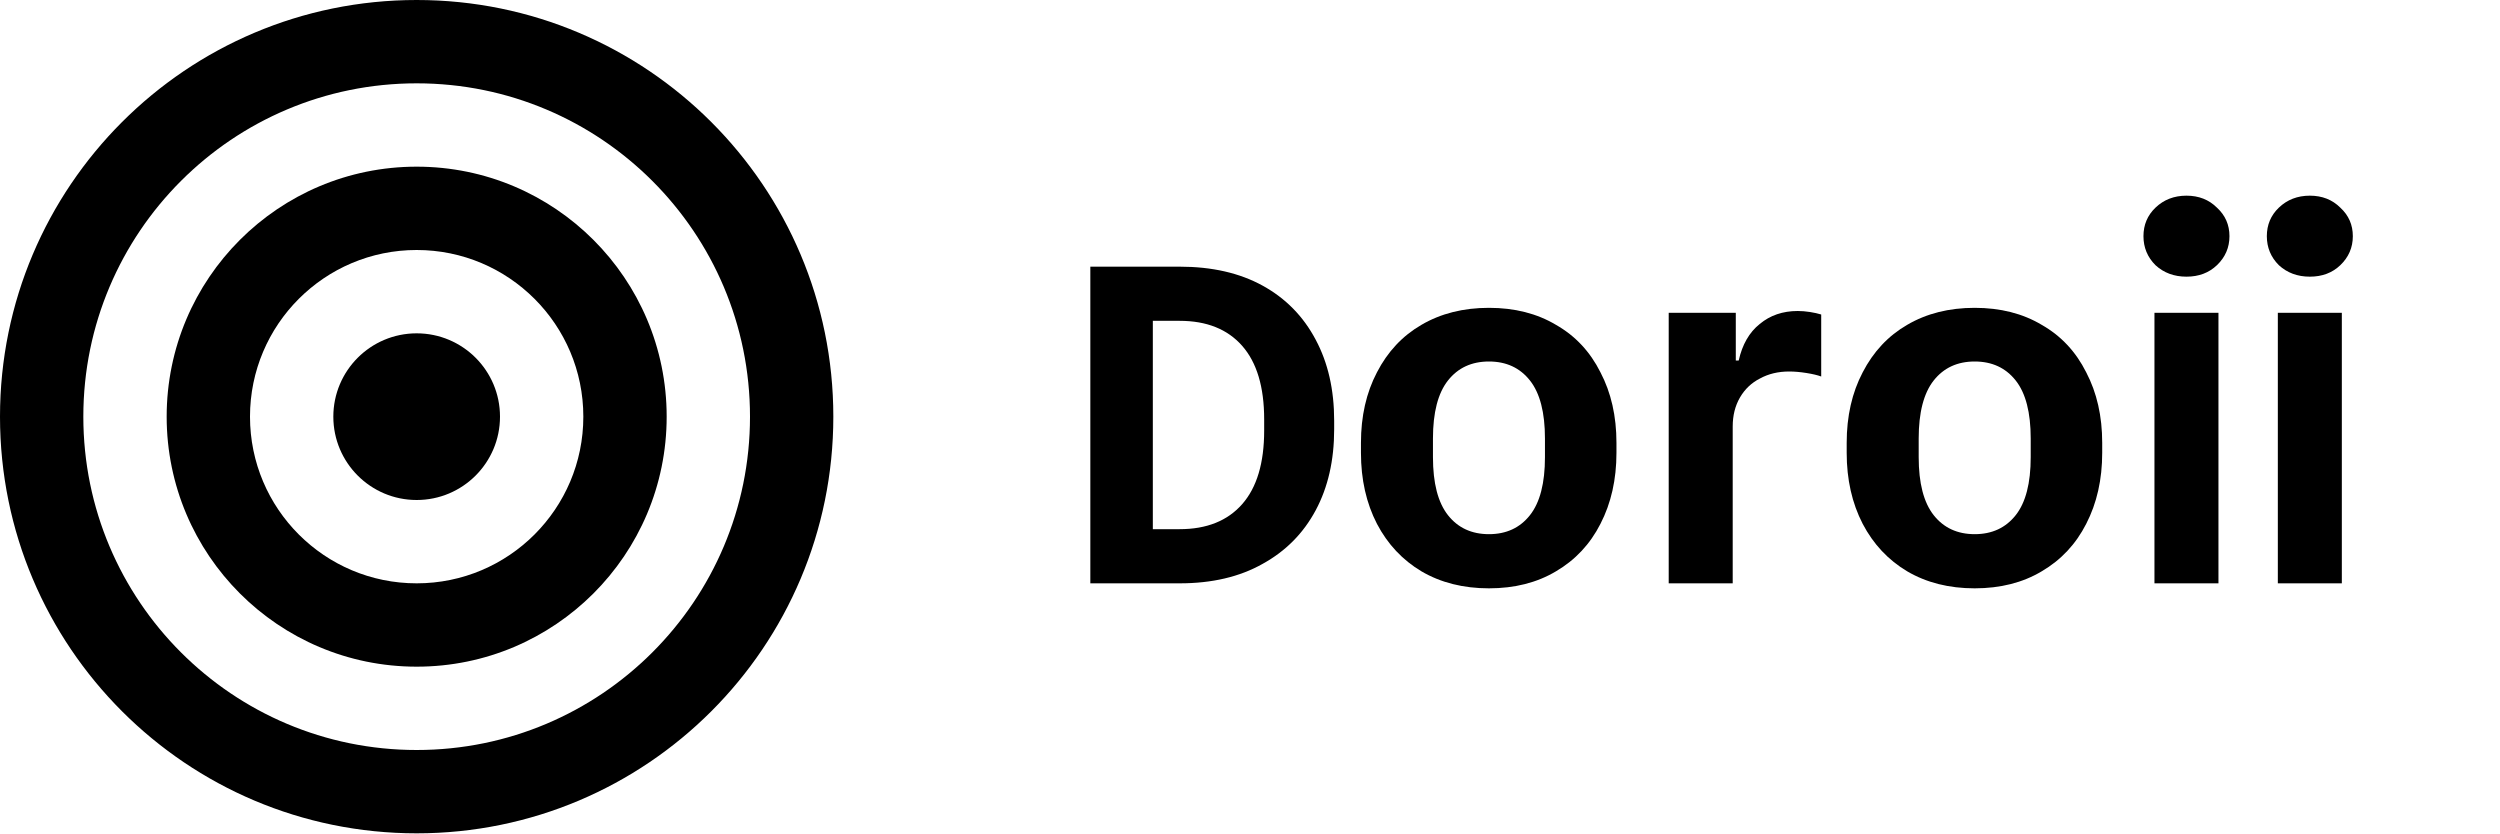
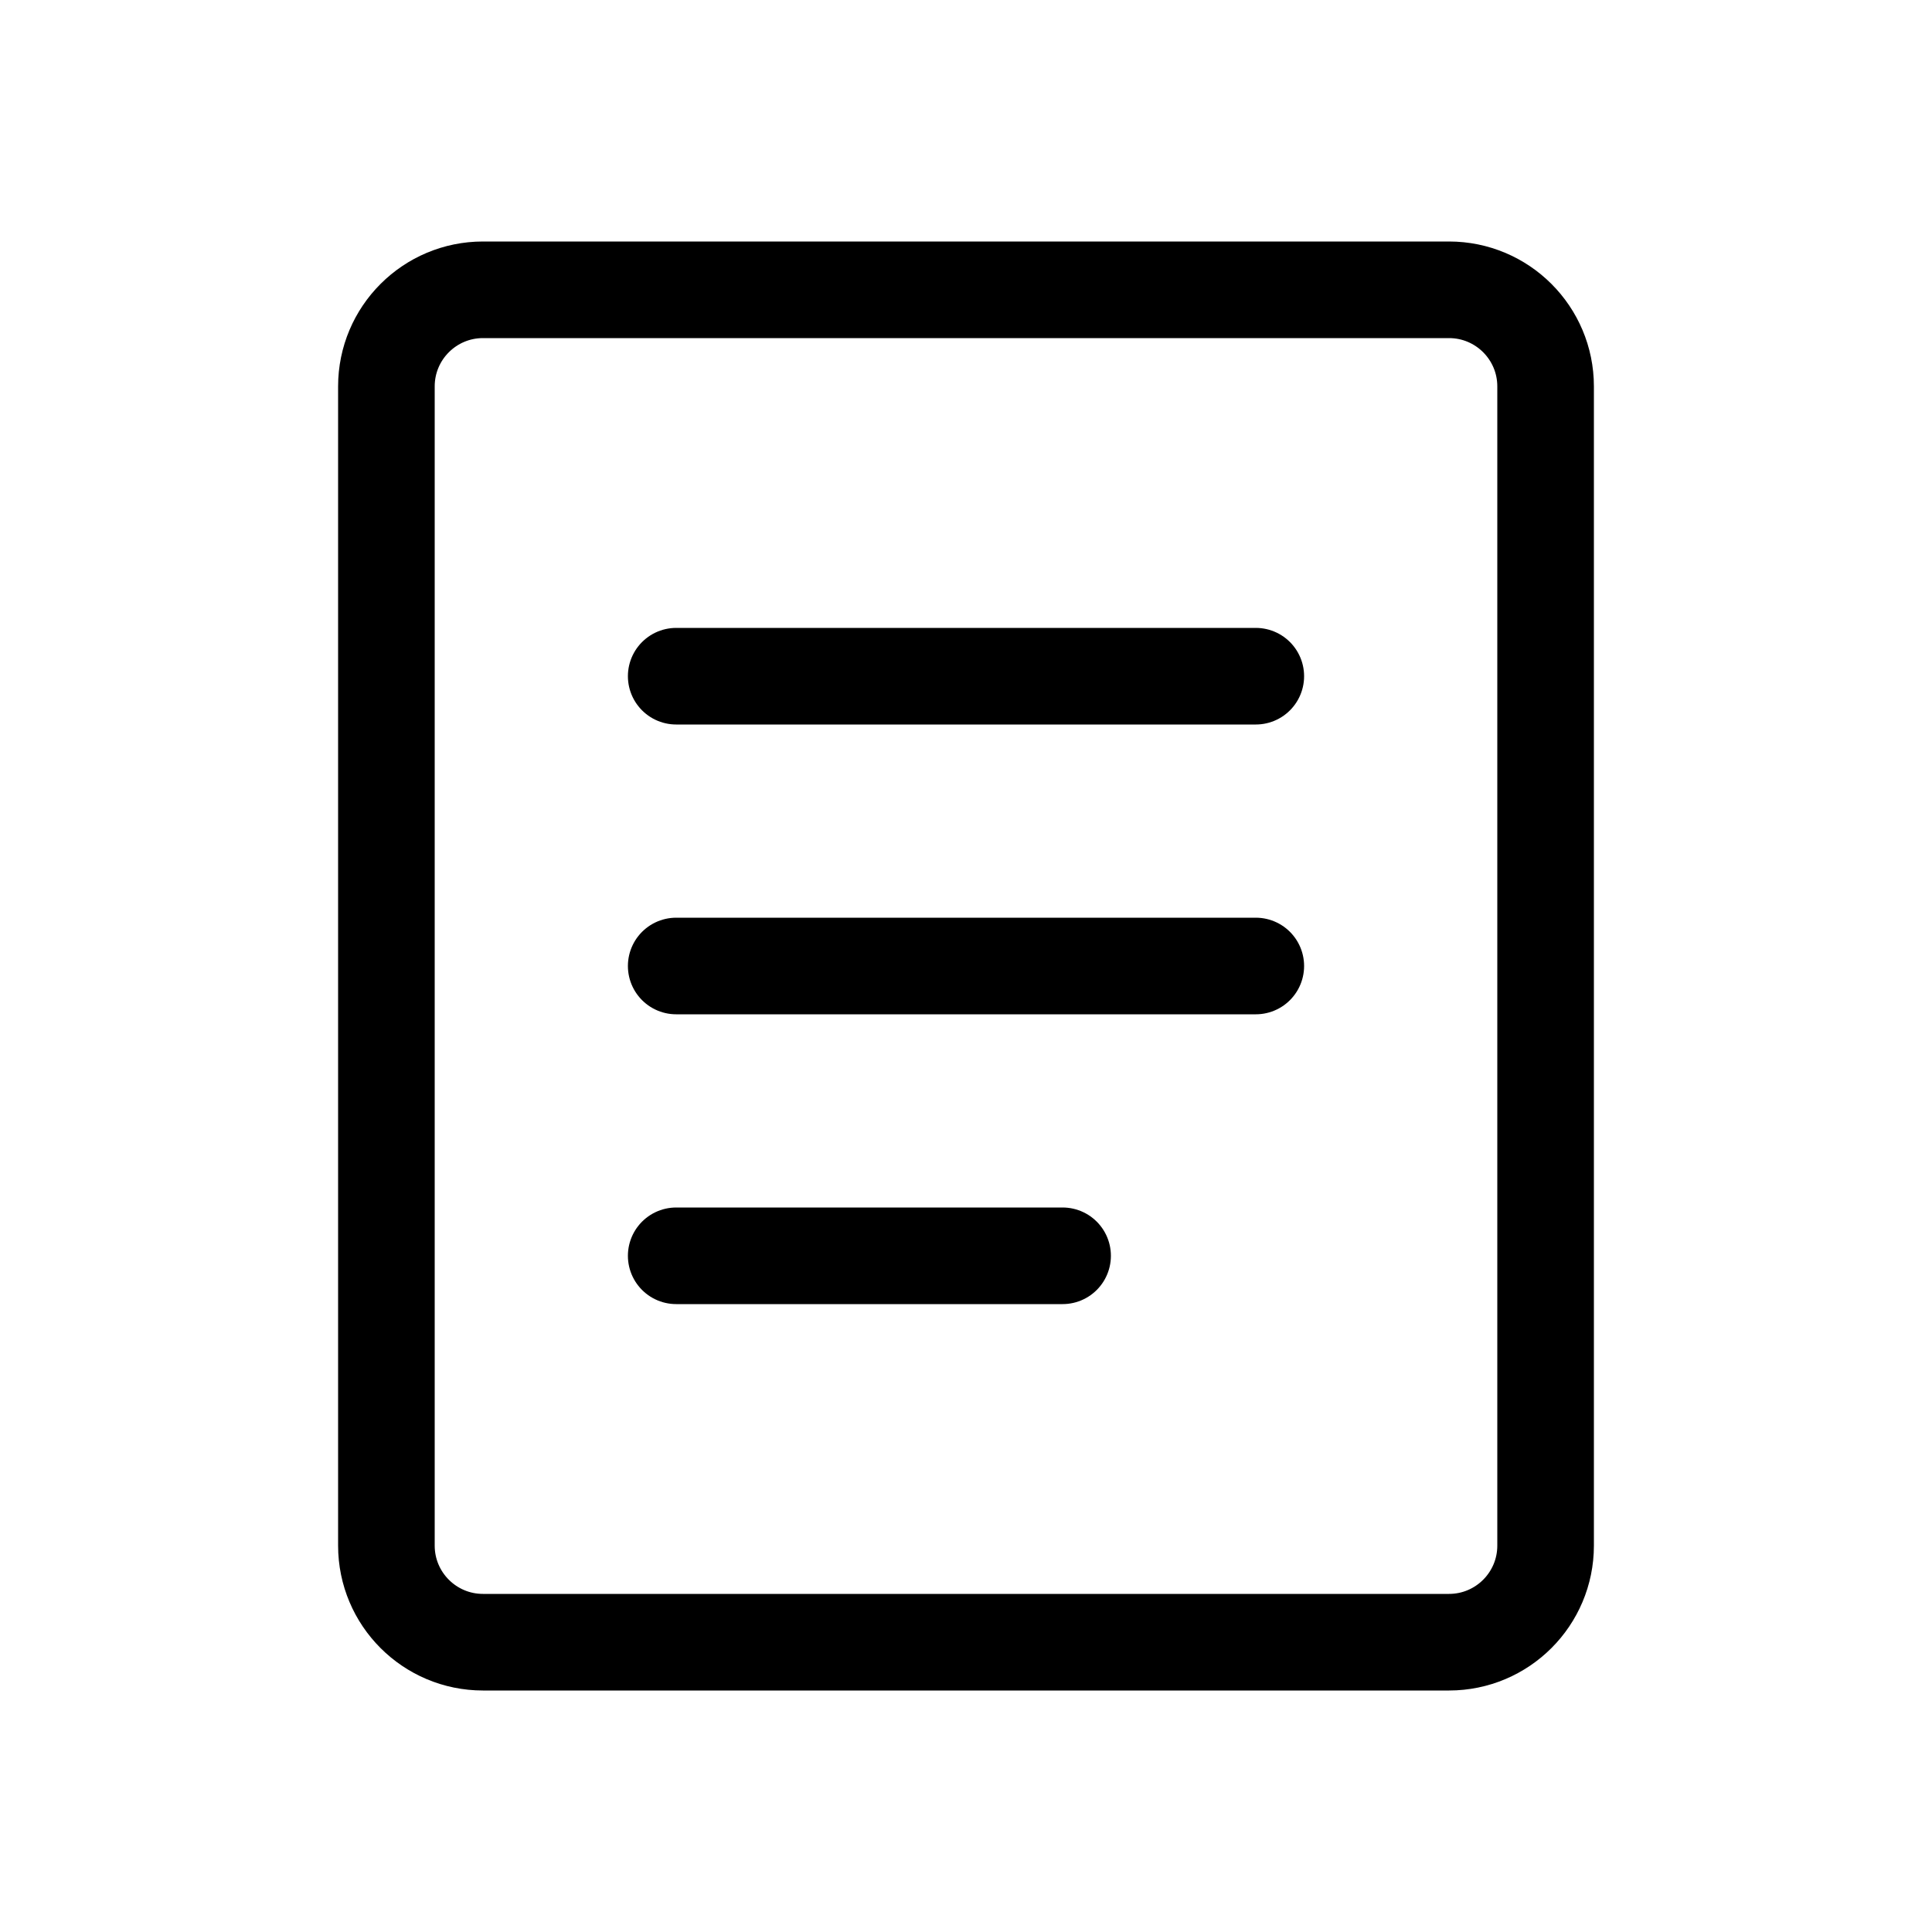
- <svg xmlns="http://www.w3.org/2000/svg" width="120" height="40" viewBox="0 0 120 40" fill="none">
-   <path d="M20 0C8.954 0 0 8.954 0 20C0 31.046 8.954 40 20 40C31.046 40 40 31.046 40 20C40 8.954 31.046 0 20 0ZM20 36C11.163 36 4 28.837 4 20C4 11.163 11.163 4 20 4C28.837 4 36 11.163 36 20C36 28.837 28.837 36 20 36Z" fill="currentColor" />
-   <path d="M20 8C13.373 8 8 13.373 8 20C8 26.627 13.373 32 20 32C26.627 32 32 26.627 32 20C32 13.373 26.627 8 20 8ZM20 28C15.582 28 12 24.418 12 20C12 15.582 15.582 12 20 12C24.418 12 28 15.582 28 20C28 24.418 24.418 28 20 28Z" fill="currentColor" />
-   <path d="M20 16C17.791 16 16 17.791 16 20C16 22.209 17.791 24 20 24C22.209 24 24 22.209 24 20C24 17.791 22.209 16 20 16Z" fill="currentColor" />
-   <path d="M52.336 28V12.8H56.624C58.176 12.8 59.504 13.104 60.608 13.712C61.712 14.32 62.56 15.184 63.152 16.304C63.744 17.408 64.04 18.704 64.04 20.192V20.608C64.04 22.096 63.744 23.392 63.152 24.496C62.56 25.6 61.712 26.456 60.608 27.064C59.504 27.688 58.176 28 56.624 28H52.336ZM55.336 15.4V25.4H56.624C57.92 25.4 58.92 25 59.624 24.2C60.328 23.4 60.68 22.224 60.68 20.672V20.128C60.68 18.576 60.328 17.4 59.624 16.6C58.92 15.8 57.92 15.4 56.624 15.4H55.336Z" fill="currentColor" />
-   <path d="M71.47 28.24C70.238 28.24 69.158 27.968 68.23 27.424C67.318 26.88 66.606 26.12 66.094 25.144C65.582 24.152 65.326 23.016 65.326 21.736V21.256C65.326 19.976 65.582 18.848 66.094 17.872C66.606 16.88 67.318 16.12 68.23 15.592C69.158 15.048 70.238 14.776 71.47 14.776C72.702 14.776 73.774 15.048 74.686 15.592C75.614 16.12 76.326 16.88 76.822 17.872C77.334 18.848 77.59 19.976 77.59 21.256V21.736C77.59 23.016 77.334 24.152 76.822 25.144C76.326 26.12 75.614 26.88 74.686 27.424C73.774 27.968 72.702 28.24 71.47 28.24ZM71.47 25.64C72.302 25.64 72.958 25.336 73.438 24.728C73.918 24.12 74.158 23.192 74.158 21.944V21.048C74.158 19.8 73.918 18.872 73.438 18.264C72.958 17.656 72.302 17.352 71.47 17.352C70.638 17.352 69.982 17.656 69.502 18.264C69.022 18.872 68.782 19.8 68.782 21.048V21.944C68.782 23.192 69.022 24.12 69.502 24.728C69.982 25.336 70.638 25.64 71.47 25.64Z" fill="currentColor" />
-   <path d="M80.098 28V15.016H83.318V17.304H83.458C83.63 16.536 83.966 15.952 84.466 15.552C84.966 15.136 85.574 14.928 86.29 14.928C86.478 14.928 86.674 14.944 86.878 14.976C87.082 15.008 87.262 15.048 87.418 15.096V18.072C87.246 18.008 87.01 17.952 86.71 17.904C86.41 17.856 86.134 17.832 85.882 17.832C85.354 17.832 84.886 17.944 84.478 18.168C84.07 18.376 83.75 18.68 83.518 19.08C83.286 19.48 83.17 19.944 83.17 20.472V28H80.098Z" fill="currentColor" />
-   <path d="M94.785 28.24C93.553 28.24 92.474 27.968 91.546 27.424C90.633 26.88 89.921 26.12 89.409 25.144C88.897 24.152 88.641 23.016 88.641 21.736V21.256C88.641 19.976 88.897 18.848 89.409 17.872C89.921 16.88 90.633 16.12 91.546 15.592C92.474 15.048 93.553 14.776 94.785 14.776C96.017 14.776 97.09 15.048 98.001 15.592C98.93 16.12 99.641 16.88 100.138 17.872C100.65 18.848 100.906 19.976 100.906 21.256V21.736C100.906 23.016 100.65 24.152 100.138 25.144C99.641 26.12 98.93 26.88 98.001 27.424C97.09 27.968 96.017 28.24 94.785 28.24ZM94.785 25.64C95.618 25.64 96.273 25.336 96.754 24.728C97.234 24.12 97.474 23.192 97.474 21.944V21.048C97.474 19.8 97.234 18.872 96.754 18.264C96.273 17.656 95.618 17.352 94.785 17.352C93.954 17.352 93.297 17.656 92.817 18.264C92.338 18.872 92.097 19.8 92.097 21.048V21.944C92.097 23.192 92.338 24.12 92.817 24.728C93.297 25.336 93.954 25.64 94.785 25.64Z" fill="currentColor" />
-   <path d="M103.414 28V15.016H106.486V28H103.414ZM104.95 13.28C104.358 13.28 103.862 13.096 103.462 12.728C103.078 12.344 102.886 11.88 102.886 11.336C102.886 10.792 103.078 10.336 103.462 9.968C103.862 9.584 104.358 9.392 104.95 9.392C105.542 9.392 106.03 9.584 106.414 9.968C106.814 10.336 107.014 10.792 107.014 11.336C107.014 11.88 106.814 12.344 106.414 12.728C106.03 13.096 105.542 13.28 104.95 13.28Z" fill="currentColor" />
-   <path d="M109.336 28V15.016H112.408V28H109.336ZM110.872 13.28C110.28 13.28 109.784 13.096 109.384 12.728C109 12.344 108.808 11.88 108.808 11.336C108.808 10.792 109 10.336 109.384 9.968C109.784 9.584 110.28 9.392 110.872 9.392C111.464 9.392 111.952 9.584 112.336 9.968C112.736 10.336 112.936 10.792 112.936 11.336C112.936 11.88 112.736 12.344 112.336 12.728C111.952 13.096 111.464 13.28 110.872 13.28Z" fill="currentColor" />
+ <svg xmlns="http://www.w3.org/2000/svg" width="40" height="40" viewBox="0 0 40 40" fill="none">
+   <rect x="8" y="6" width="24" height="28" rx="2" stroke="currentColor" stroke-width="2" stroke-linecap="round" stroke-linejoin="round" fill="none" />
+   <path d="M14 14H26" stroke="currentColor" stroke-width="2" stroke-linecap="round" stroke-linejoin="round" />
+   <path d="M14 20H26" stroke="currentColor" stroke-width="2" stroke-linecap="round" stroke-linejoin="round" />
+   <path d="M14 26H22" stroke="currentColor" stroke-width="2" stroke-linecap="round" stroke-linejoin="round" />
</svg>
